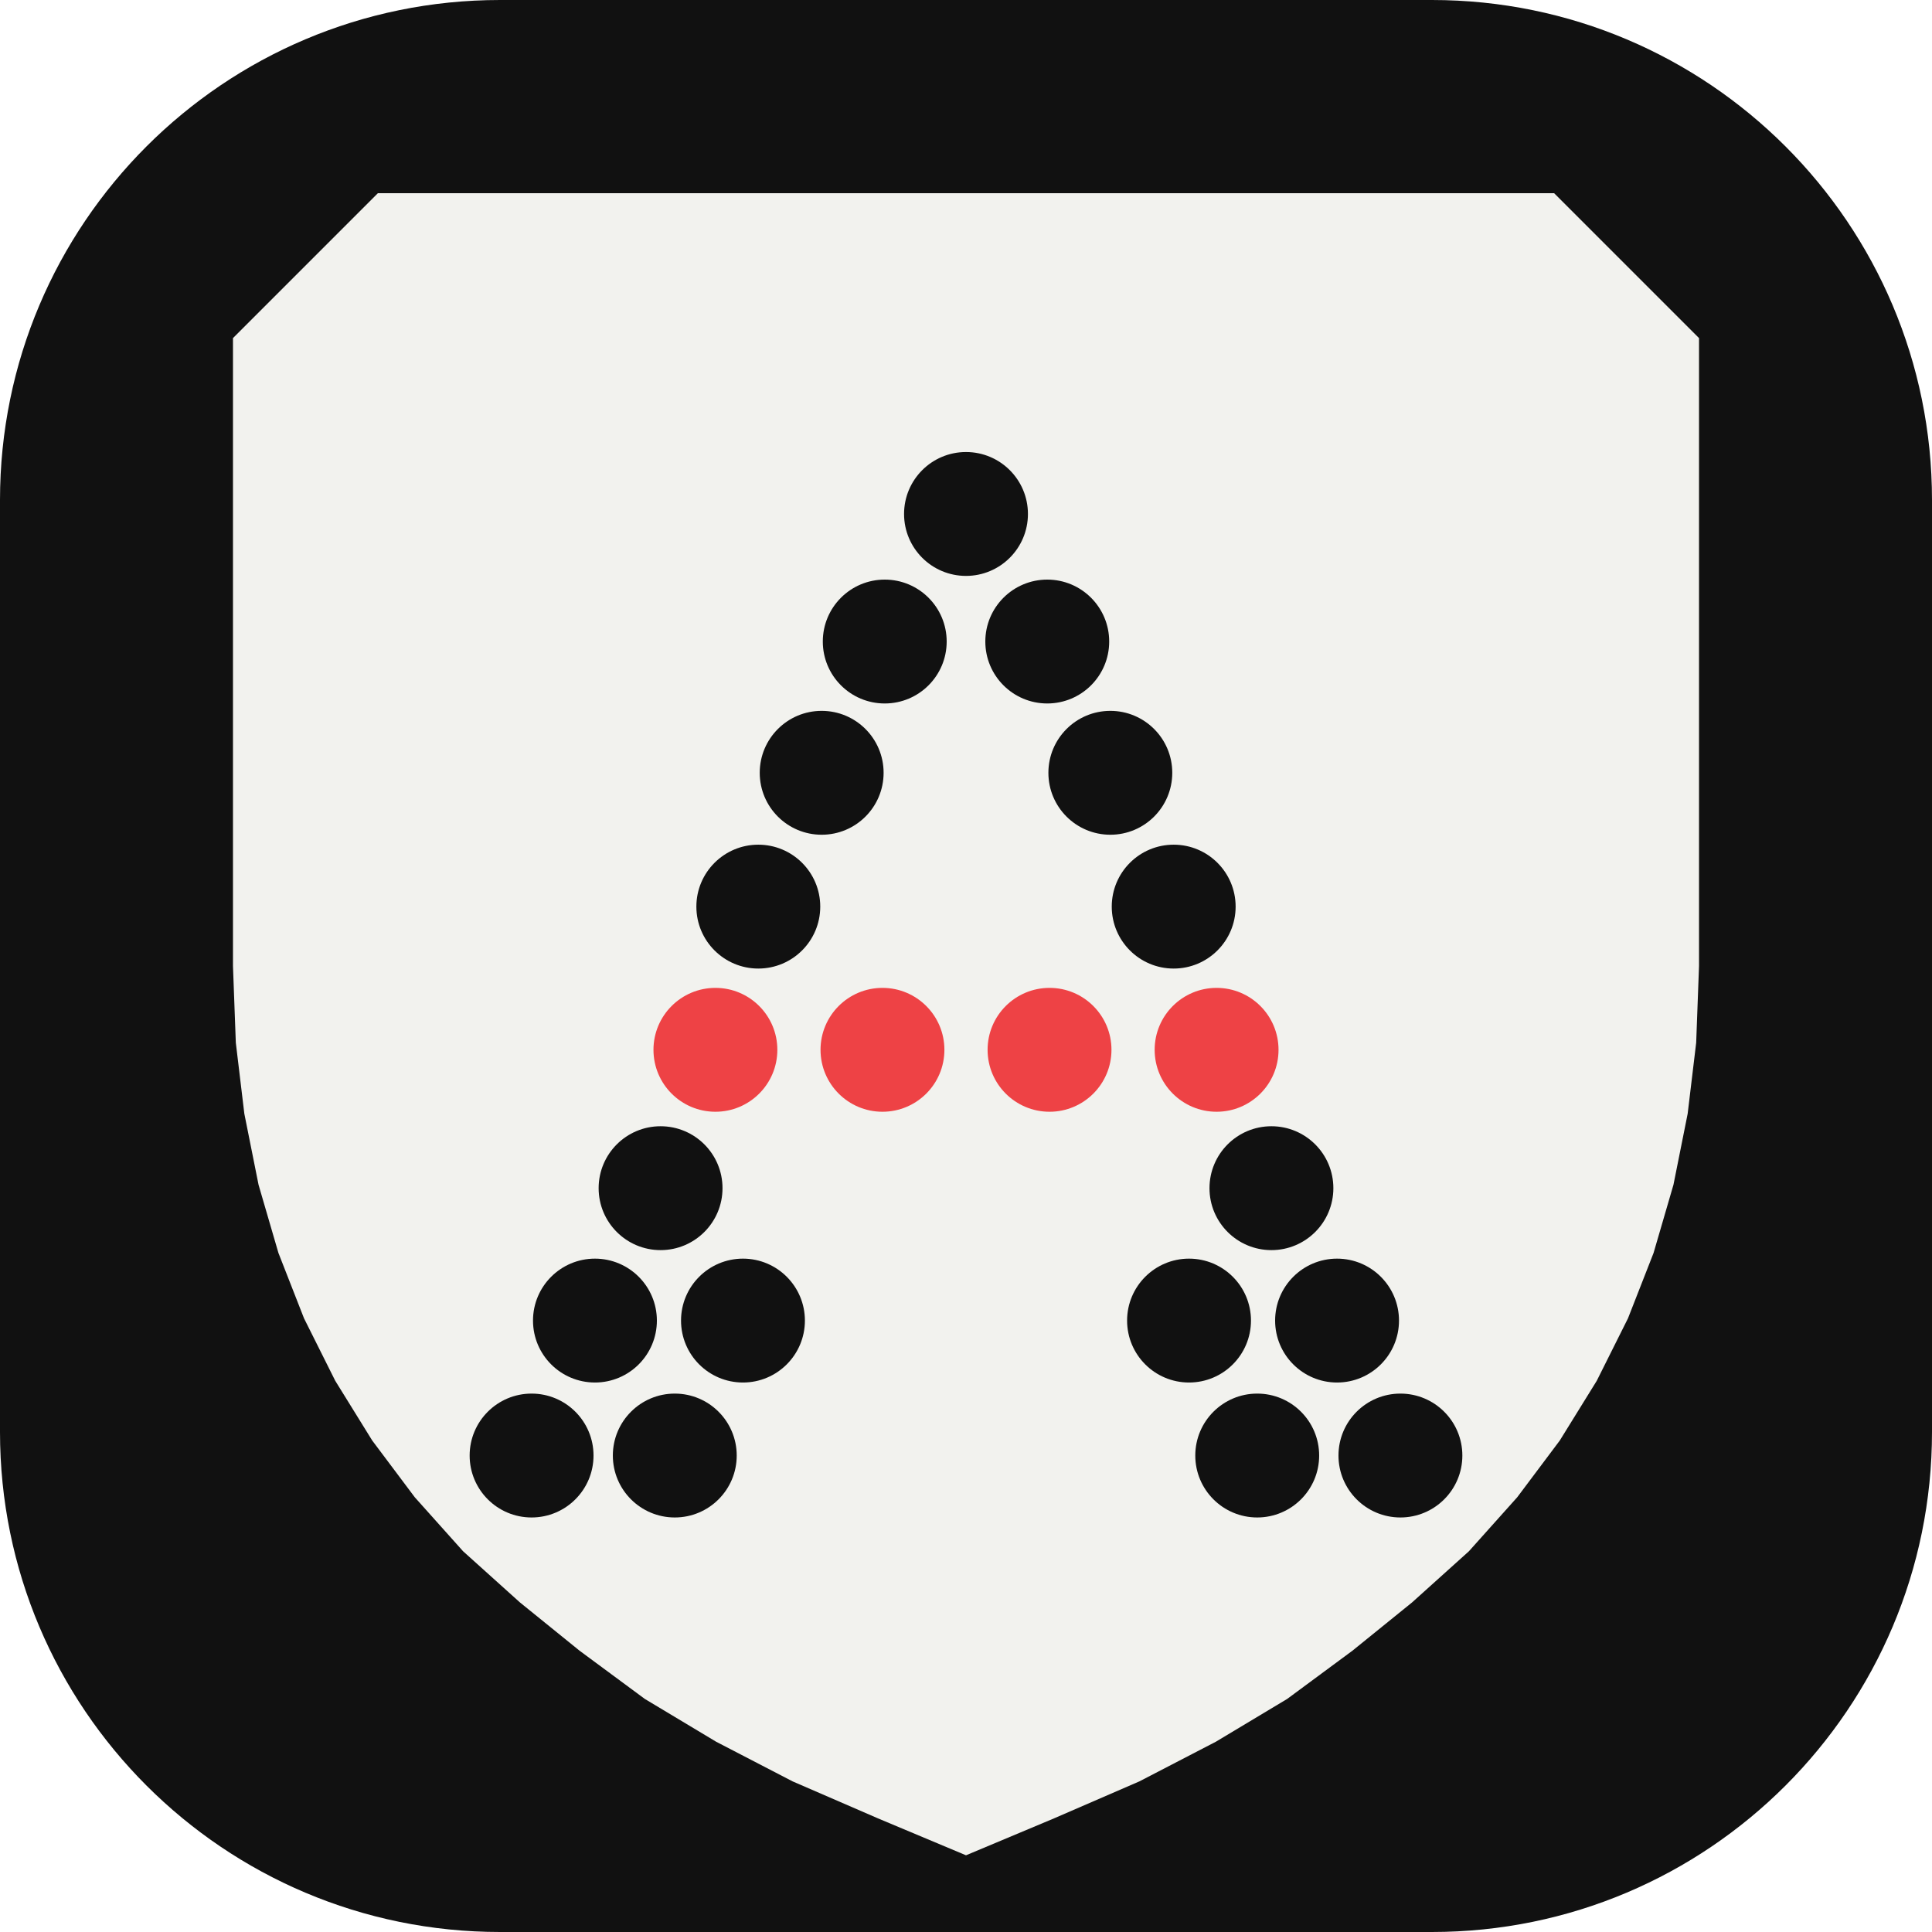
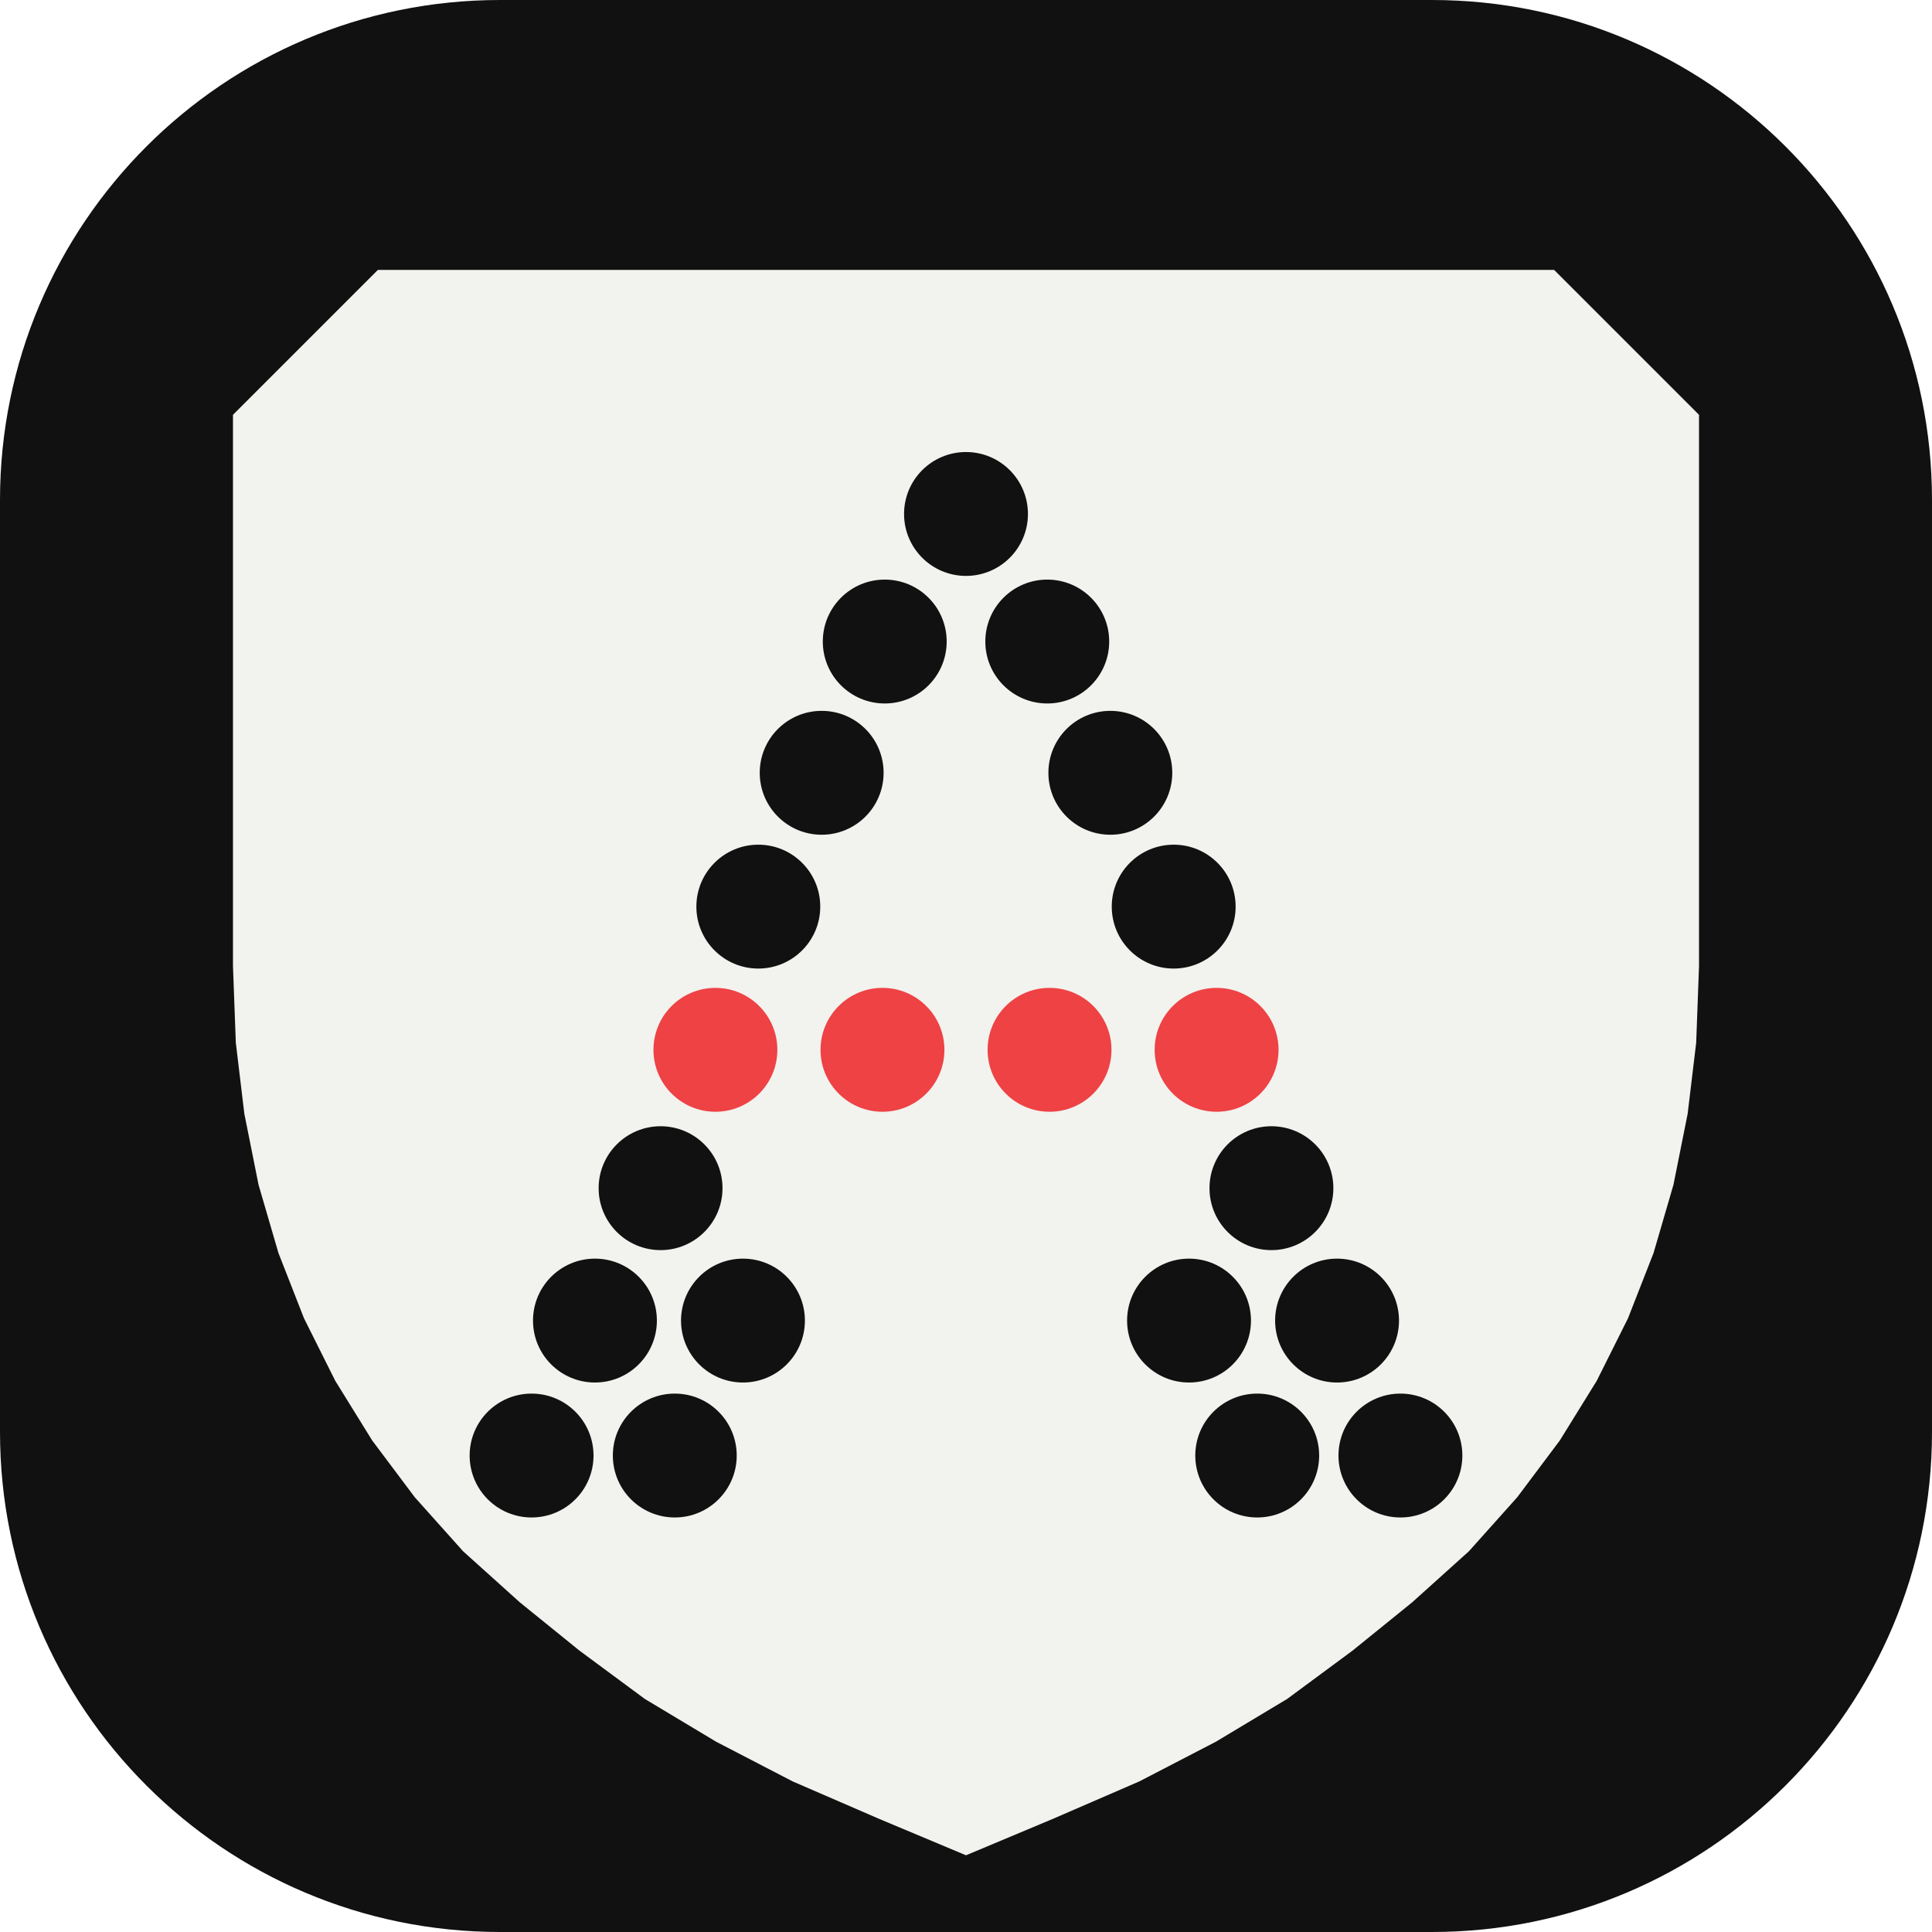
<svg xmlns="http://www.w3.org/2000/svg" viewBox="0 0 680 680">
  <rect width="680" height="680" rx="176" fill="#111111" />
-   <polygon points="547,68 598,119 598,340 597,367 594,392 589,417 582,441 573,464 562,486 549,507 534,527 517,546 497,564 476,581 453,598 428,613 401,627 371,640 340,653 340,653 309,640 279,627 252,613 227,598 204,581 183,564 163,546 146,527 131,507 118,486 107,464 98,441 91,417 86,392 83,367 82,340 82,119 133,68" fill="#F2F2EE" />
+   <polygon points="547,95 598,146 598,340 597,367 594,392 589,417 582,441 573,464 562,486 549,507 534,527 517,546 497,564 476,581 453,598 428,613 401,627 371,640 340,653 340,653 309,640 279,627 252,613 227,598 204,581 183,564 163,546 146,527 131,507 118,486 107,464 98,441 91,417 86,392 83,367 82,340 82,146 133,95" fill="#F2F2EE" />
  <circle cx="340.0" cy="180.9" r="21.8" fill="#111111" />
  <circle cx="311.4" cy="225.8" r="21.8" fill="#111111" />
  <circle cx="368.6" cy="225.8" r="21.8" fill="#111111" />
  <circle cx="289.2" cy="272.0" r="21.8" fill="#111111" />
  <circle cx="390.8" cy="272.0" r="21.8" fill="#111111" />
  <circle cx="266.9" cy="319.1" r="21.8" fill="#111111" />
  <circle cx="413.1" cy="319.1" r="21.8" fill="#111111" />
  <circle cx="232.5" cy="418.2" r="21.8" fill="#111111" />
  <circle cx="447.5" cy="418.2" r="21.8" fill="#111111" />
  <circle cx="261.5" cy="464.8" r="21.8" fill="#111111" />
  <circle cx="418.5" cy="464.8" r="21.8" fill="#111111" />
  <circle cx="209.4" cy="464.8" r="21.8" fill="#111111" />
  <circle cx="470.6" cy="464.8" r="21.8" fill="#111111" />
  <circle cx="237.5" cy="512.3" r="21.8" fill="#111111" />
  <circle cx="442.5" cy="512.3" r="21.8" fill="#111111" />
  <circle cx="187.1" cy="512.3" r="21.8" fill="#111111" />
  <circle cx="492.9" cy="512.3" r="21.8" fill="#111111" />
  <circle cx="310.6" cy="369.5" r="21.8" fill="#EE4245" />
  <circle cx="369.4" cy="369.5" r="21.8" fill="#EE4245" />
  <circle cx="251.8" cy="369.5" r="21.8" fill="#EE4245" />
  <circle cx="428.2" cy="369.5" r="21.8" fill="#EE4245" />
</svg>
